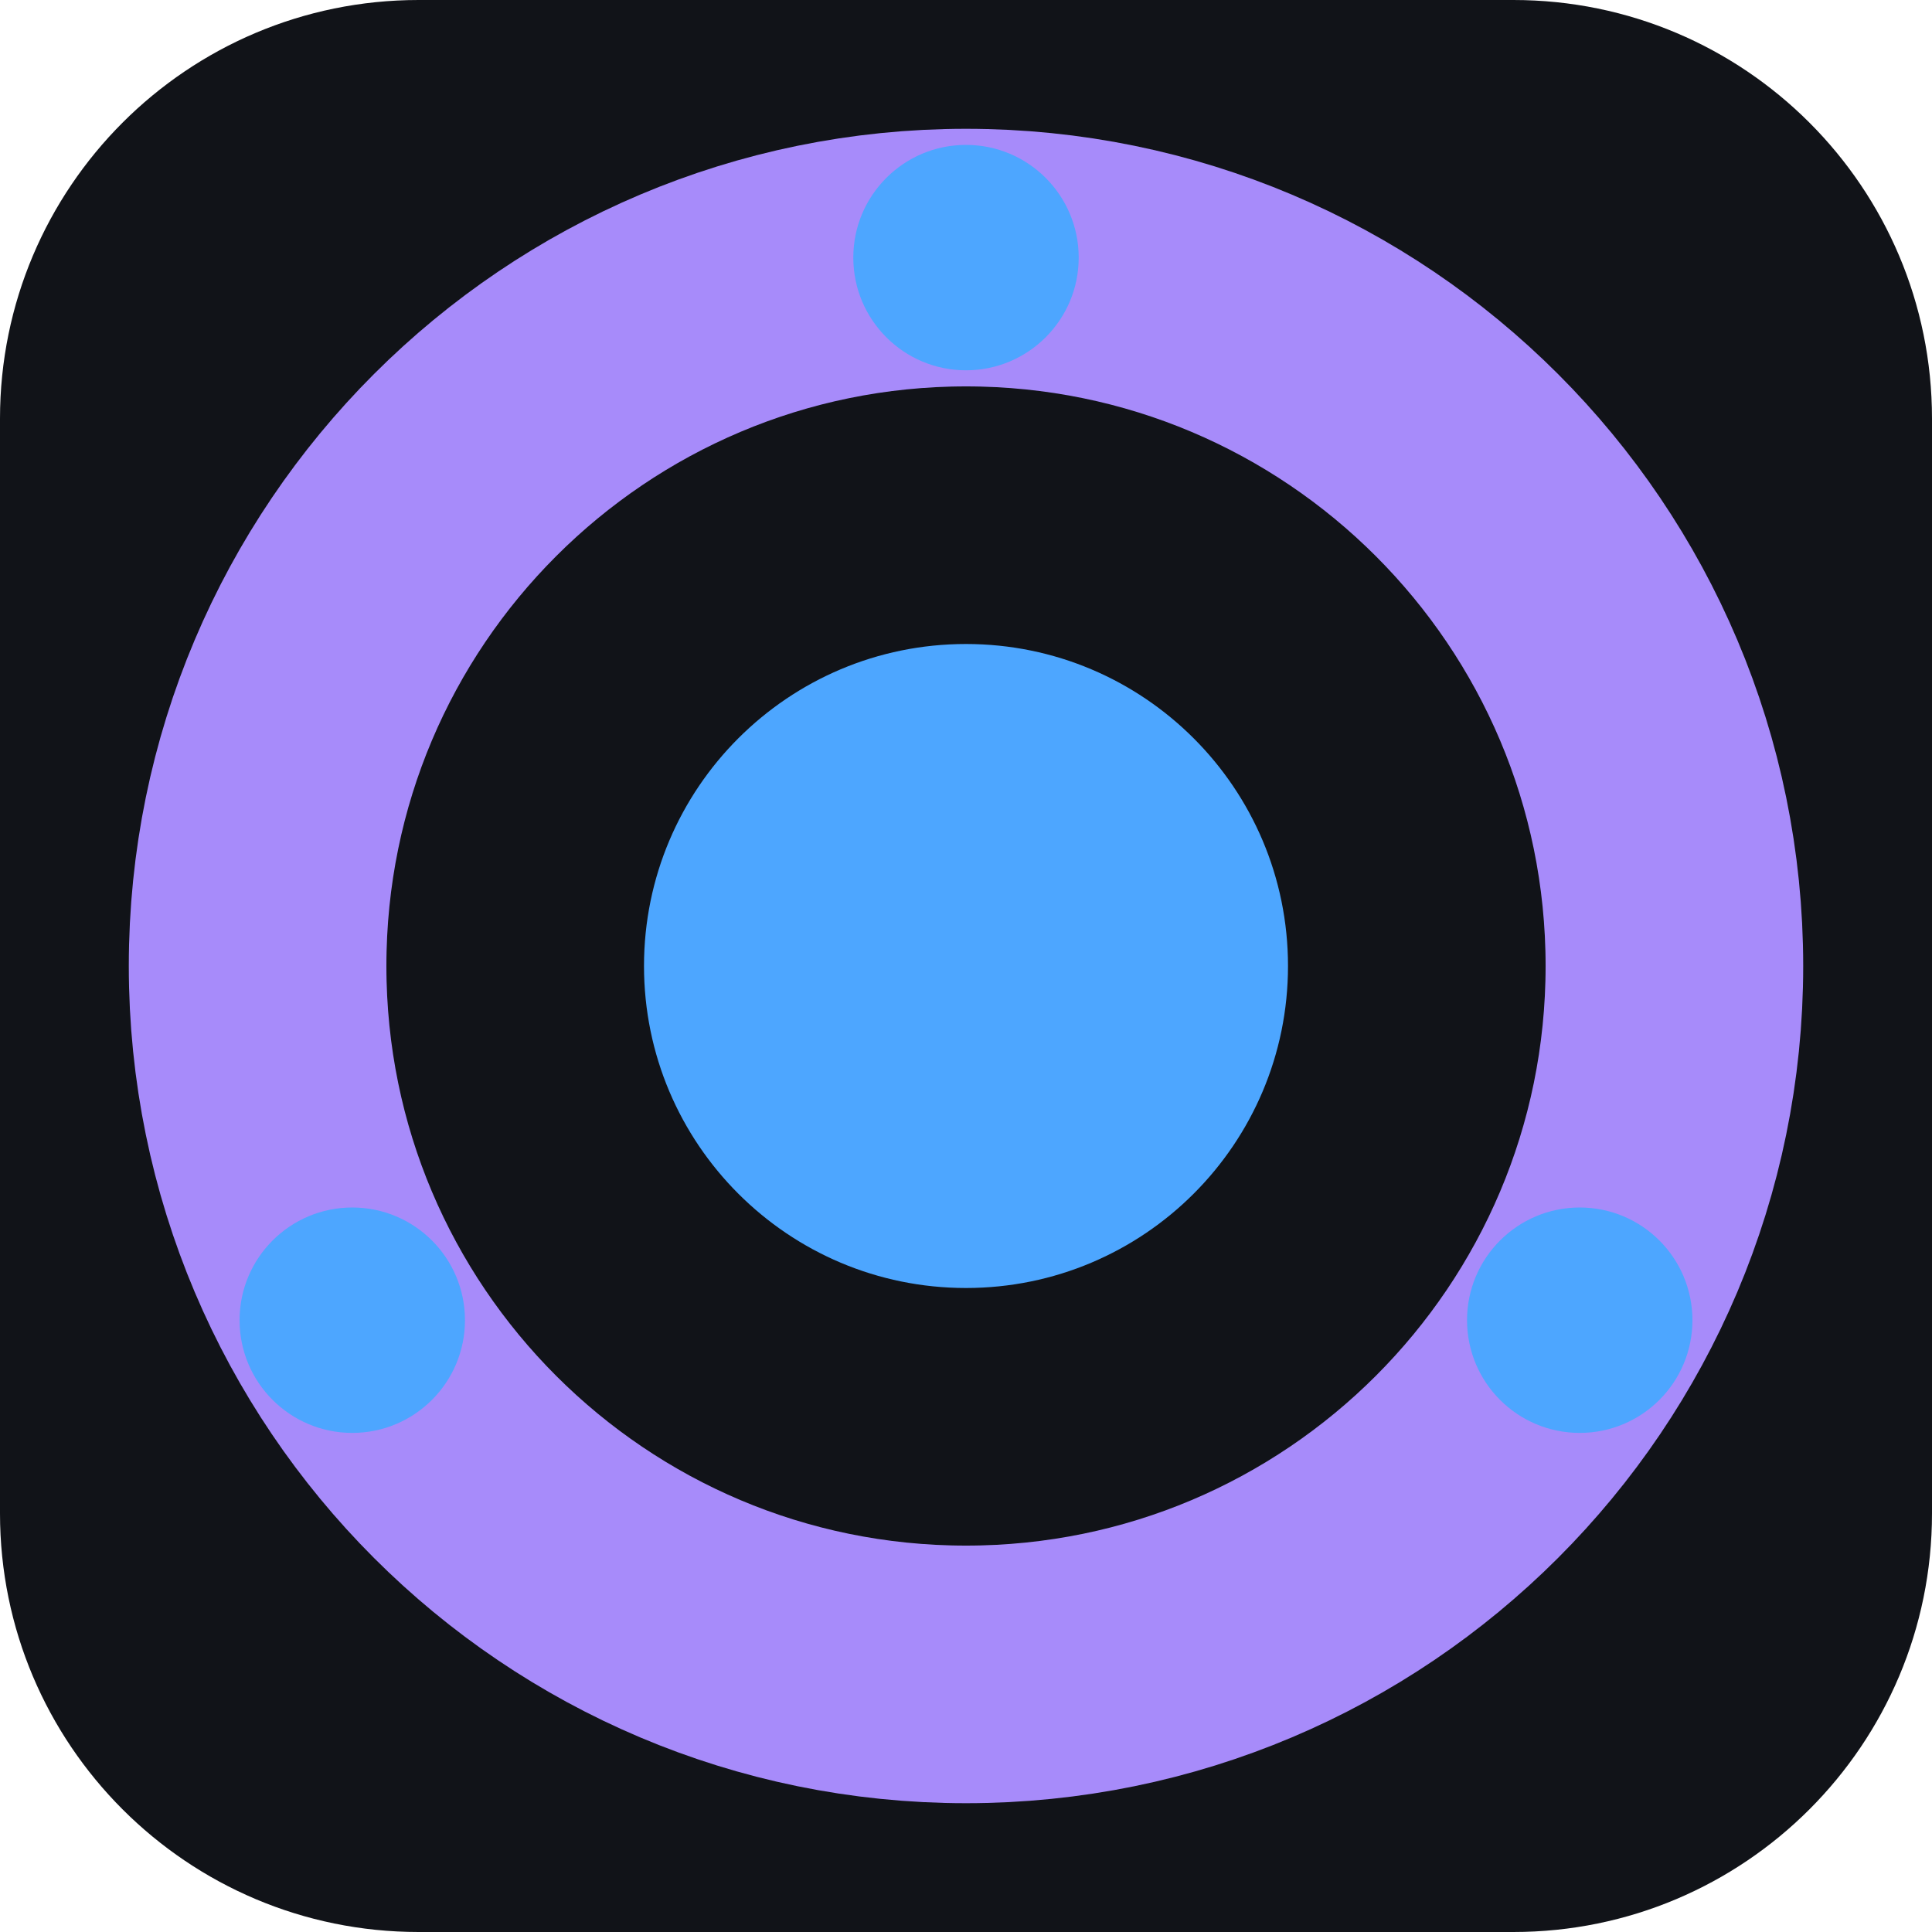
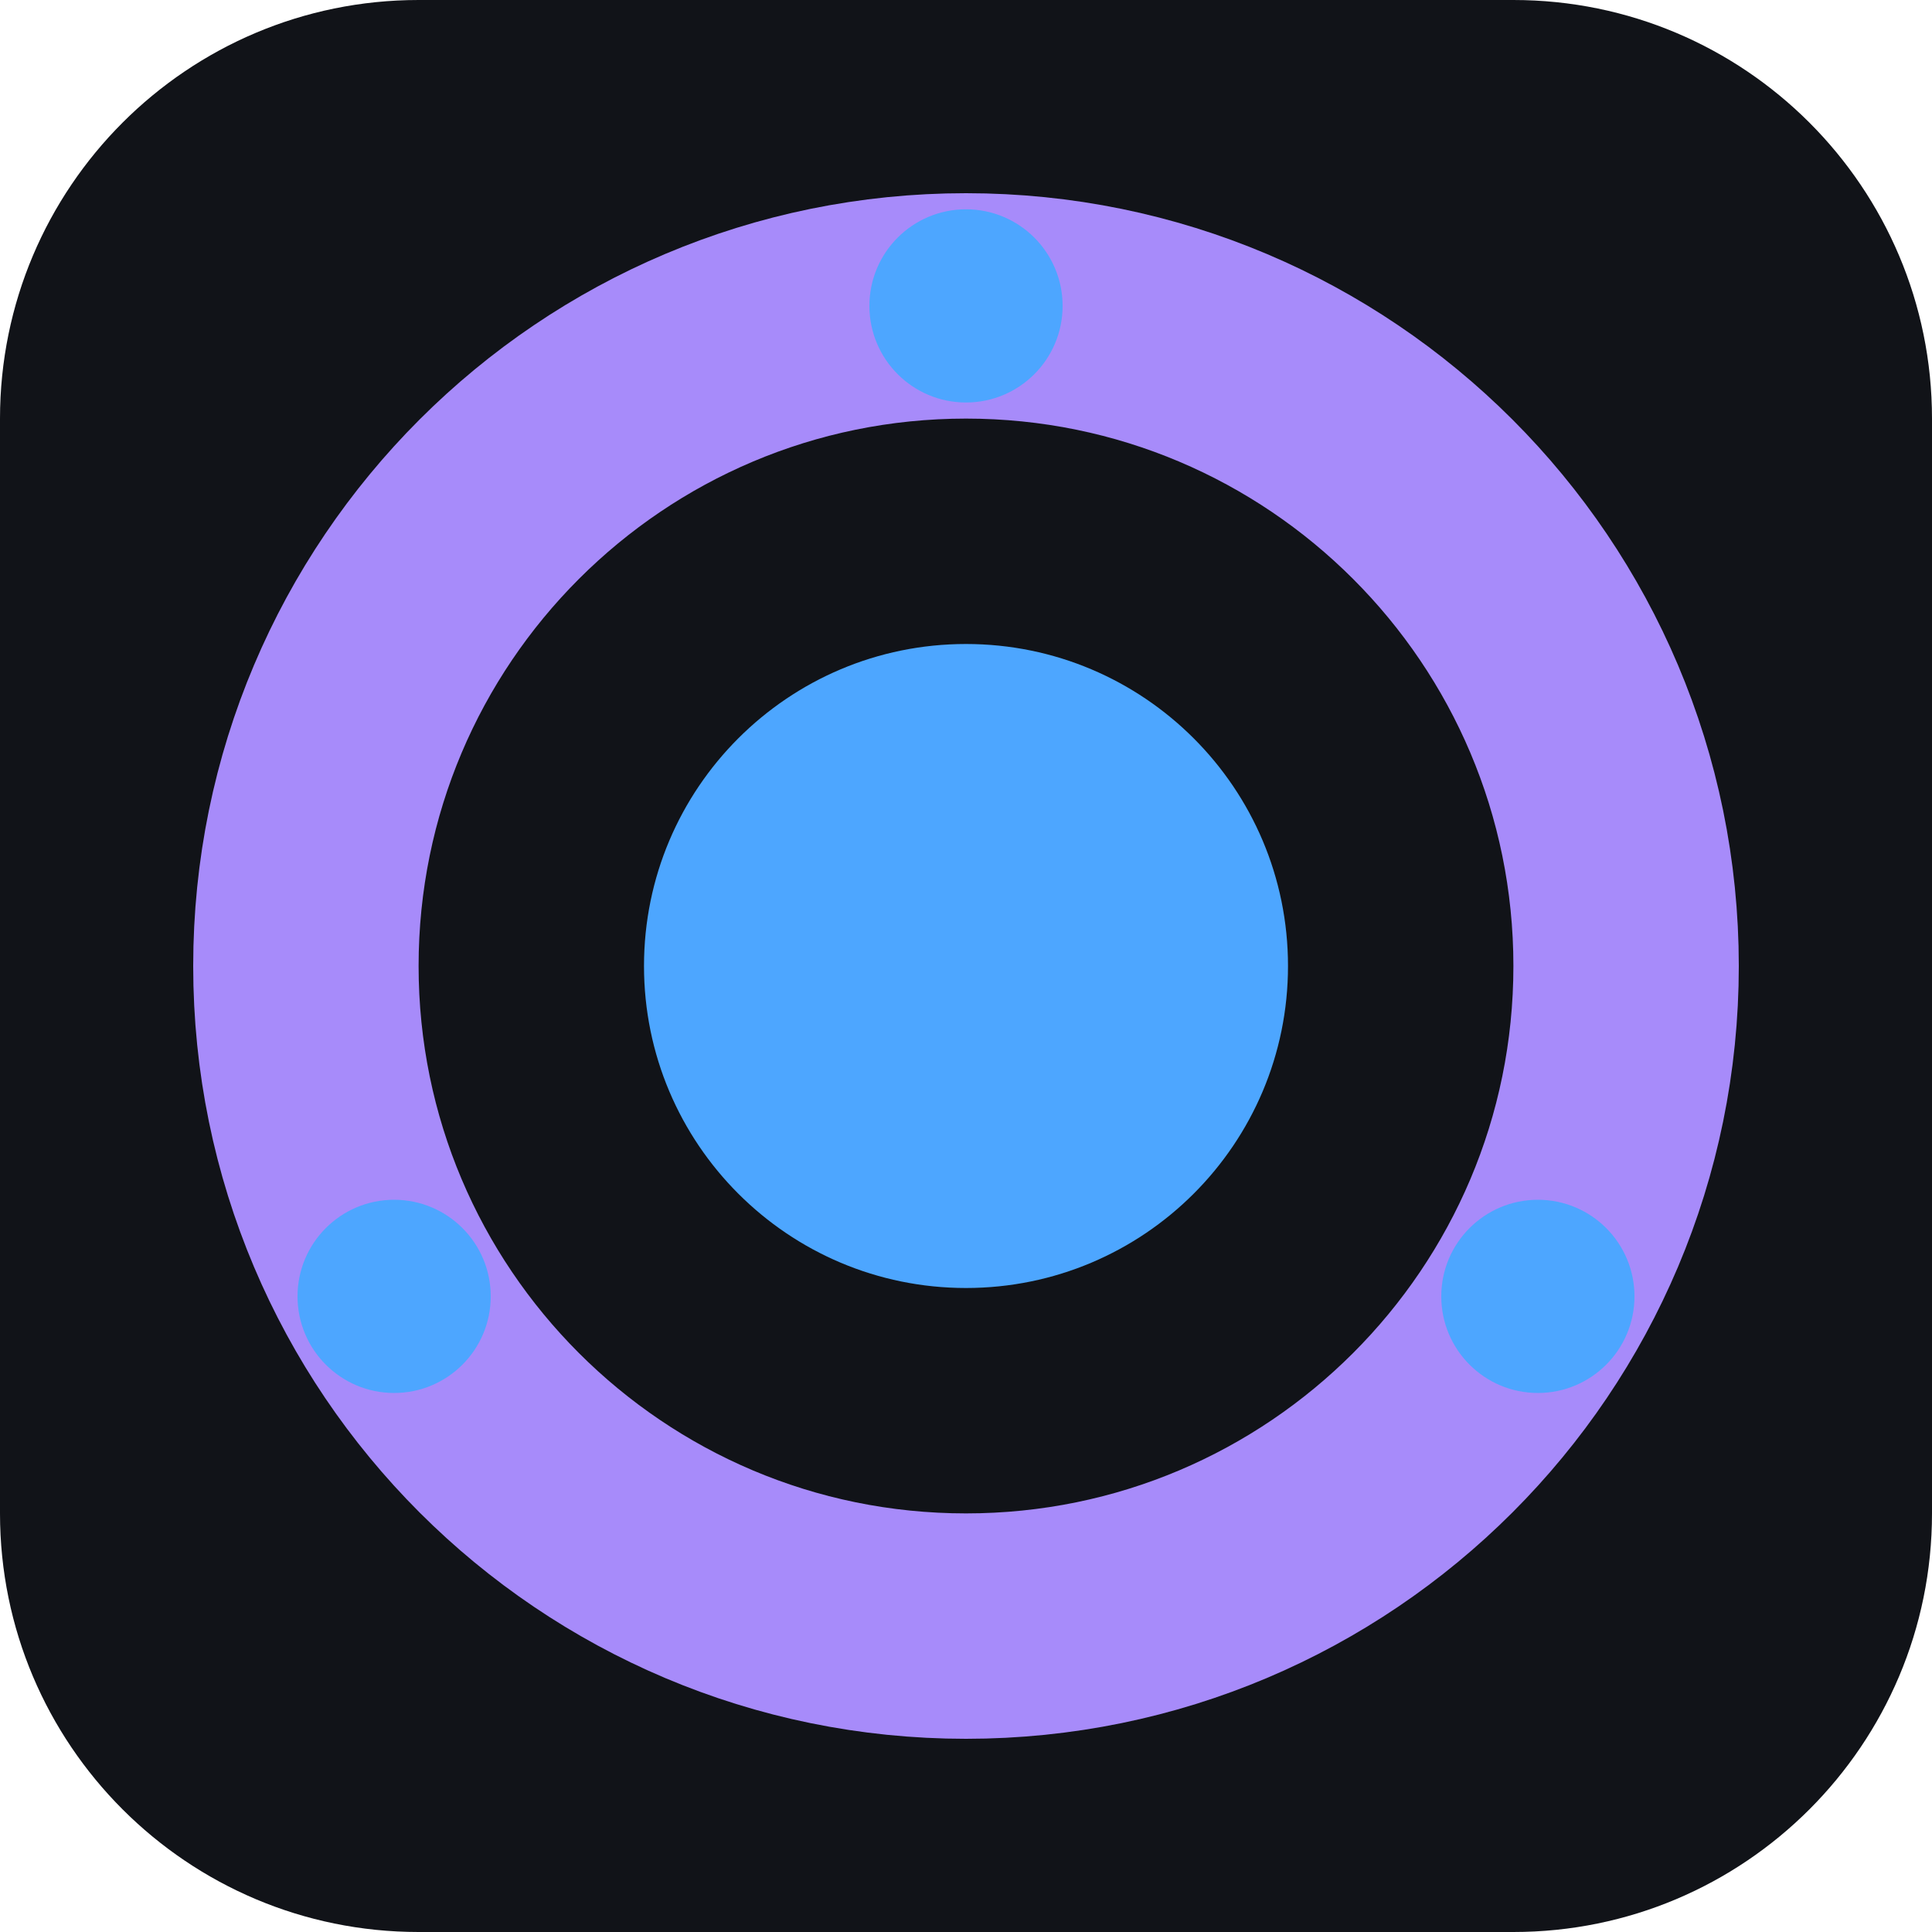
<svg xmlns="http://www.w3.org/2000/svg" viewBox="0 0 30 30" width="30" height="30">
  <rect width="30" height="30" rx="6.5" fill="#111318" />
-   <circle cx="15" cy="15" r="11" fill="none" stroke="#A78BFA" stroke-width="4" />
+   <circle cx="15" cy="15" r="10.25" fill="none" stroke="#A78BFA" stroke-width="3.5" />
  <circle cx="15" cy="15" r="5" fill="#4DA6FF" />
  <g fill="#4DA6FF">
-     <circle cx="15" cy="4" r="1.75" />
-     <circle cx="24.53" cy="20.5" r="1.75" />
-     <circle cx="5.47" cy="20.5" r="1.75" />
+     <circle cx="15" cy="4.75" r="1.5" />
+     <circle cx="23.88" cy="20.13" r="1.5" />
+     <circle cx="6.12" cy="20.13" r="1.5" />
  </g>
</svg>
